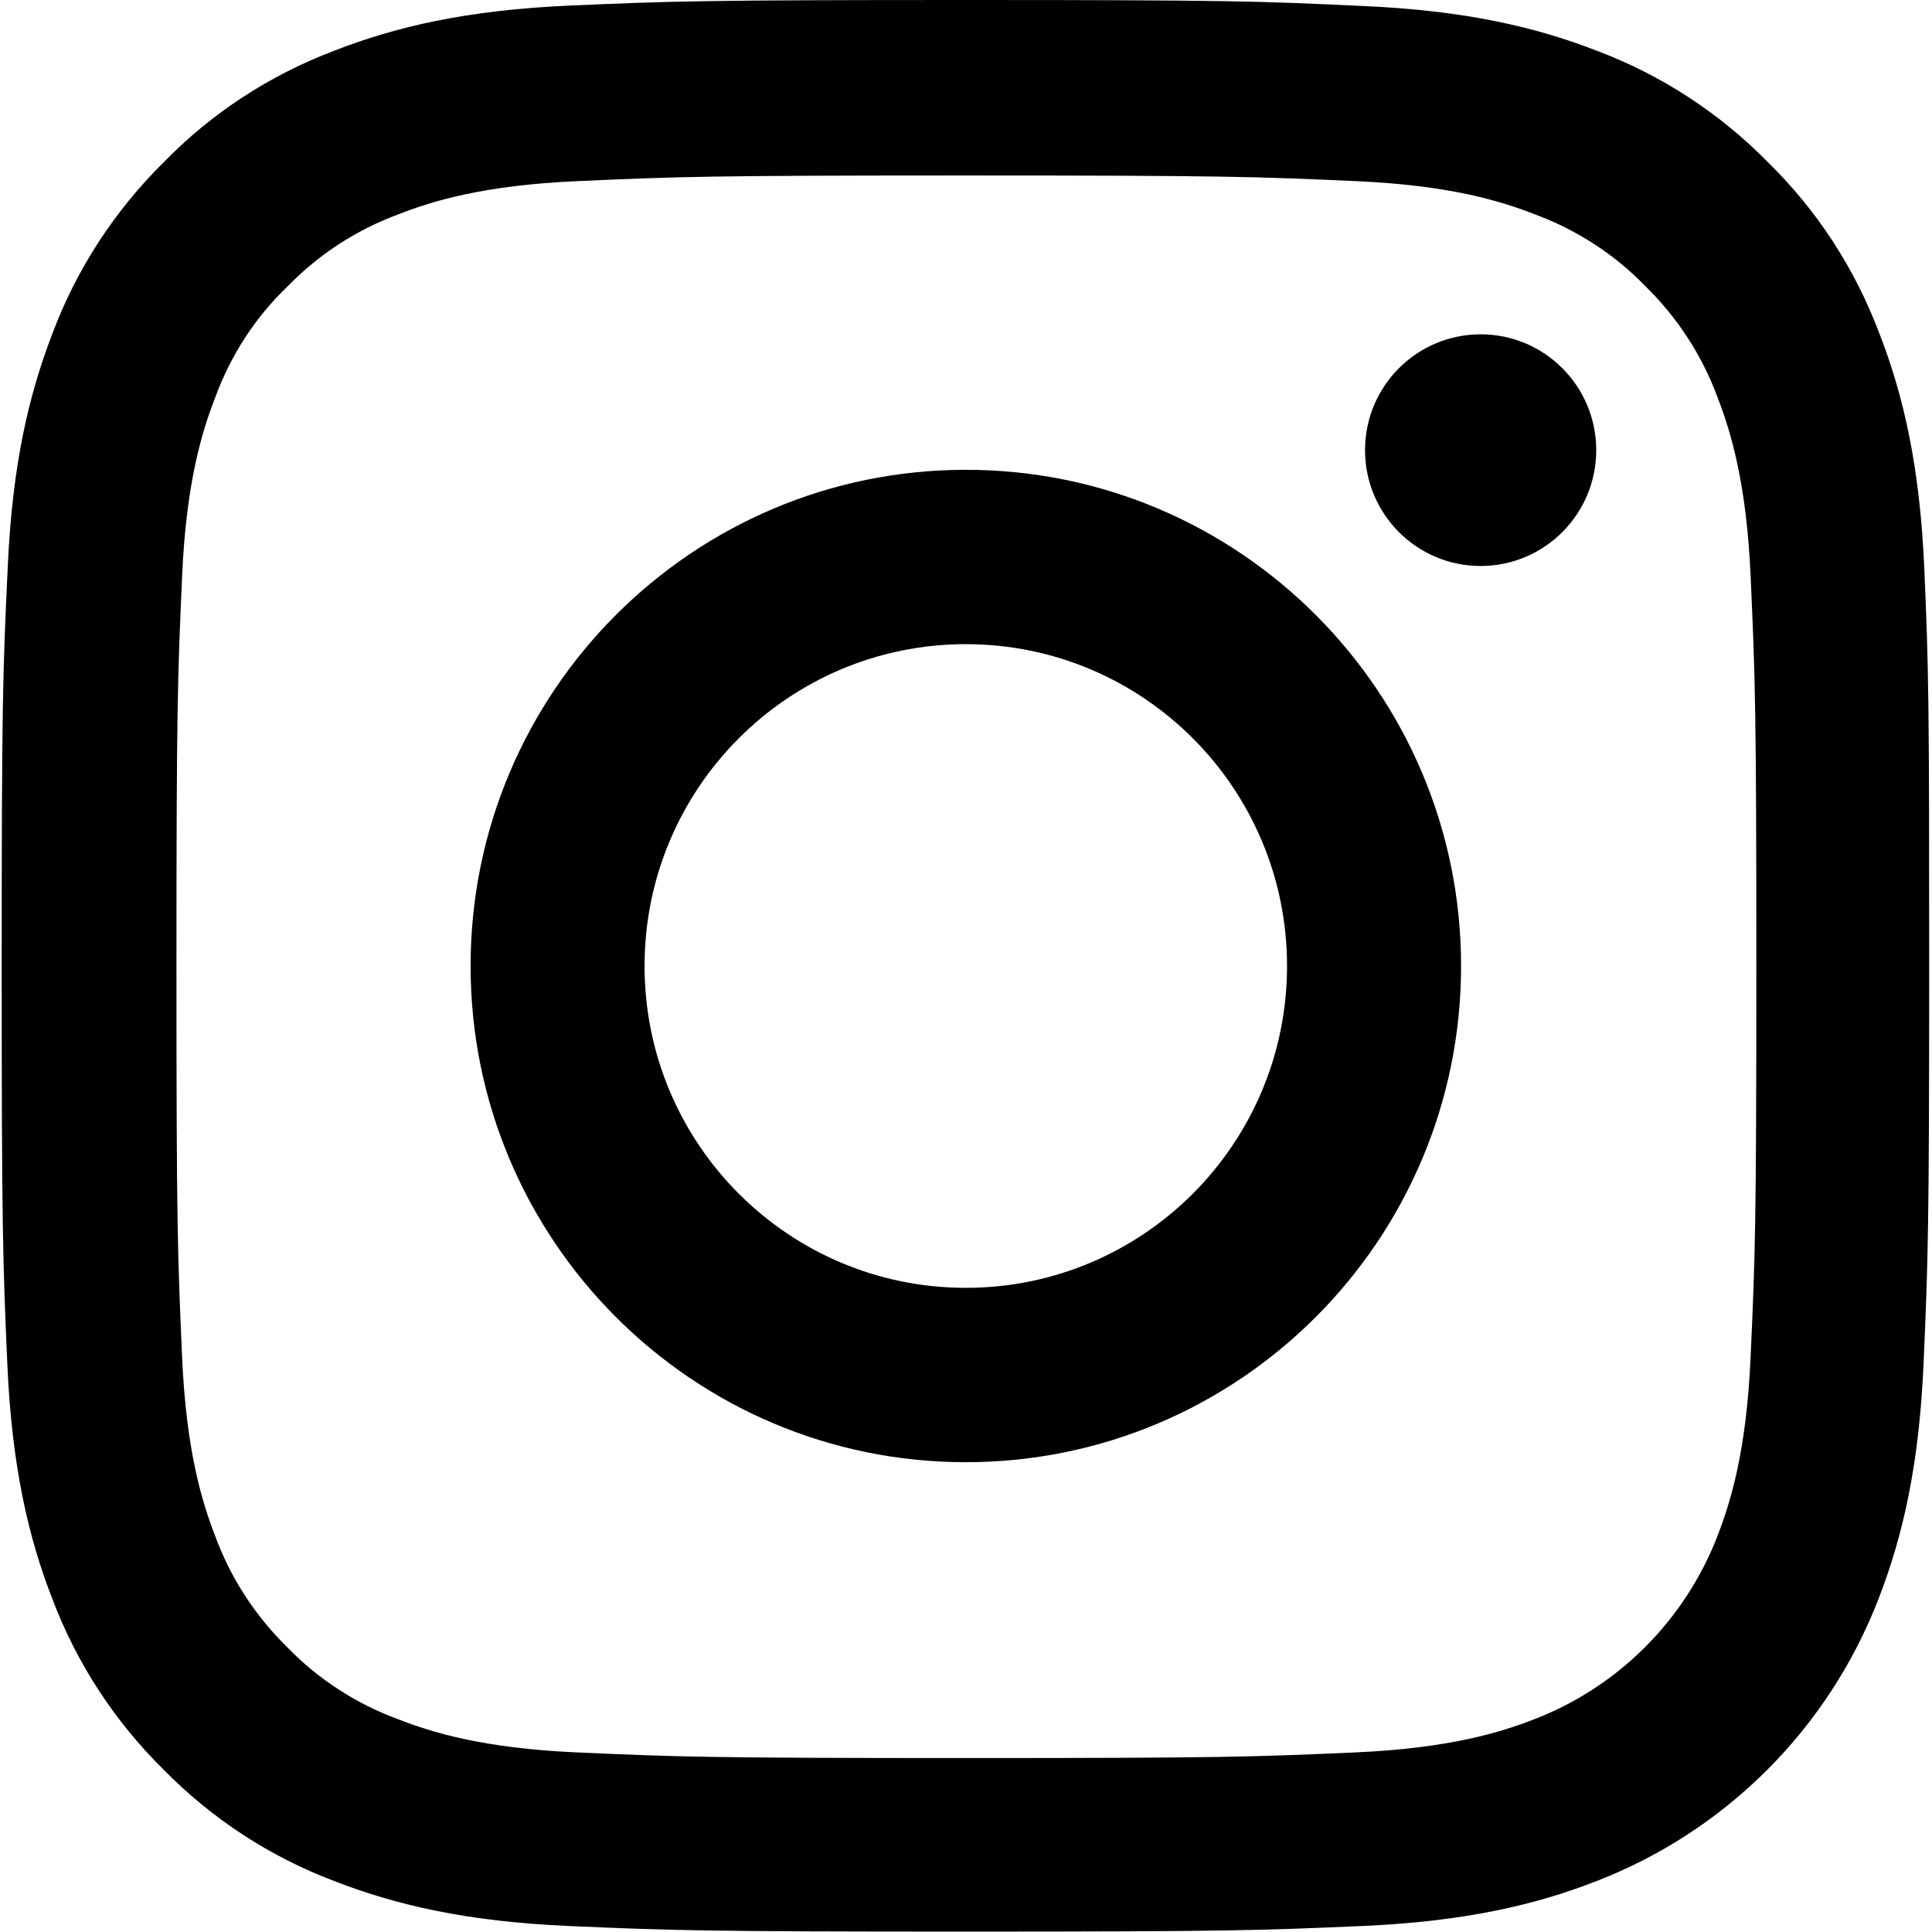
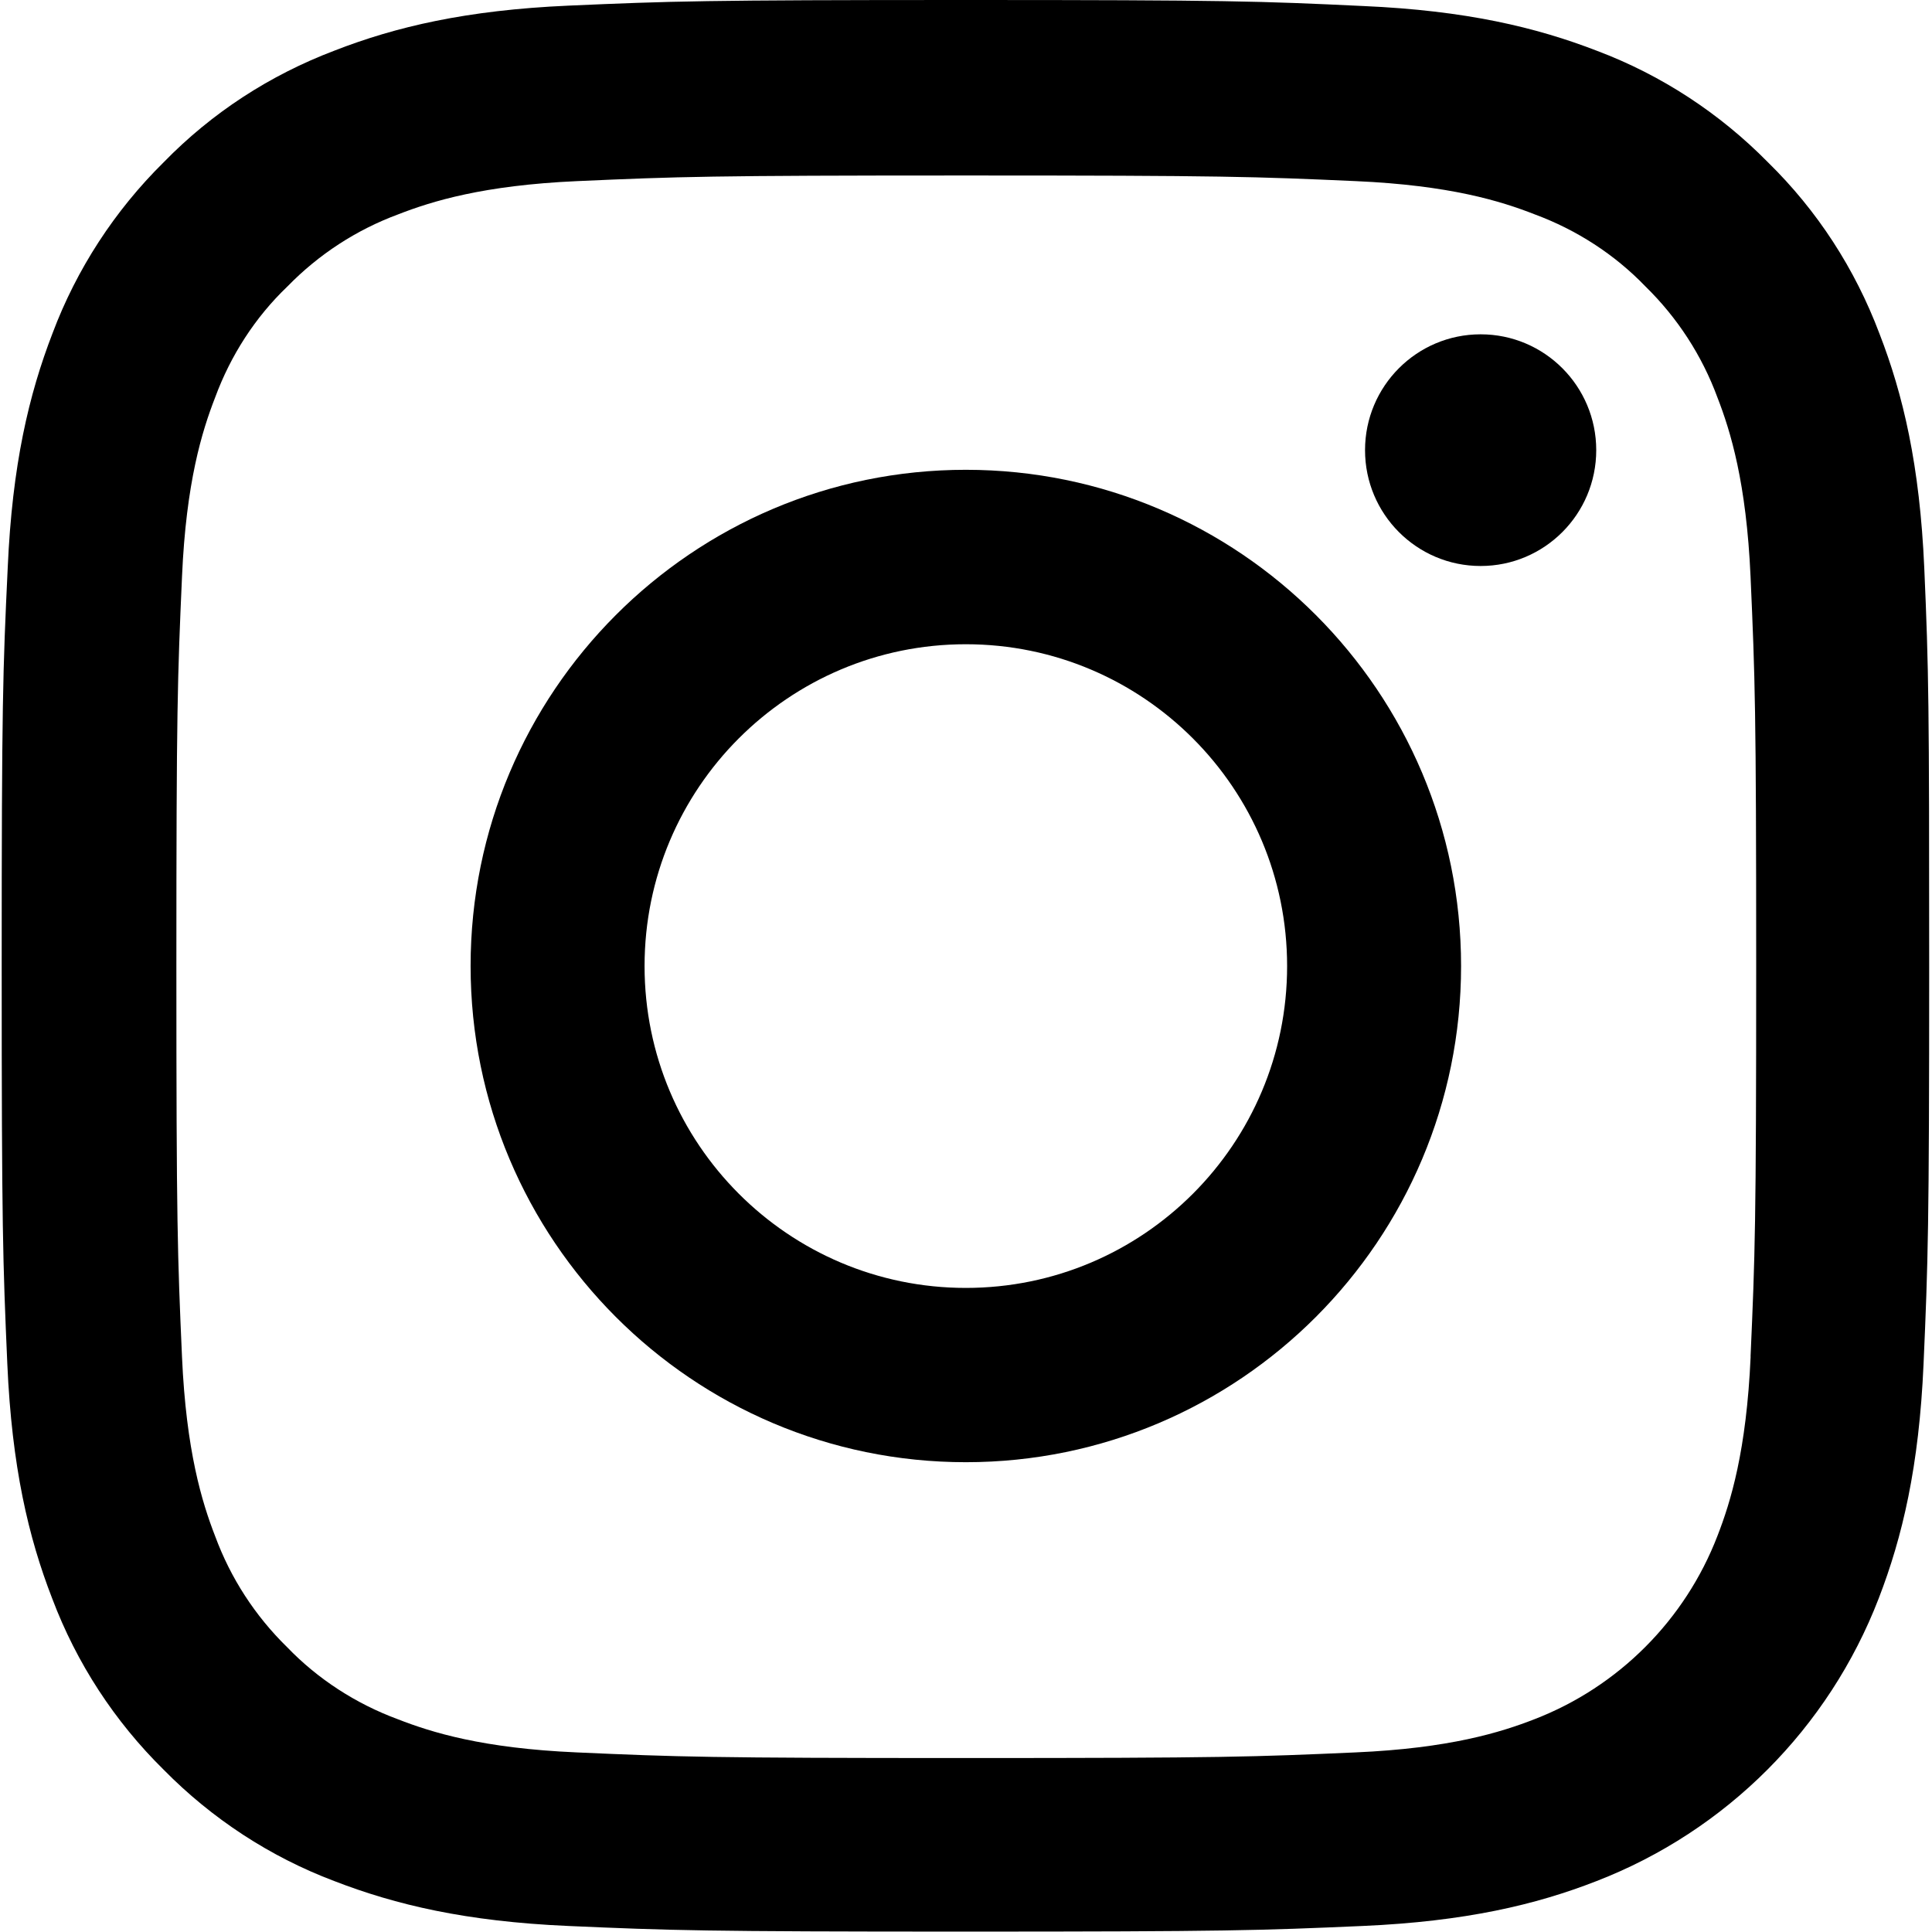
- <svg xmlns="http://www.w3.org/2000/svg" width="24px" height="24px" viewBox="0 0 24 24" version="1.1">
-   <path d="M23.904,7.055 C23.848,5.78 23.642,4.903 23.347,4.144 C23.043,3.337 22.575,2.616 21.963,2.016 C21.364,1.406 20.639,0.933 19.843,0.633 C19.081,0.337 18.211,0.131 16.938,0.075 C15.656,0.014 15.249,0 11.998,0 C8.746,0 8.339,0.014 7.062,0.07 C5.789,0.127 4.915,0.333 4.157,0.628 C3.352,0.933 2.632,1.401 2.033,2.016 C1.425,2.616 0.952,3.342 0.653,4.139 C0.358,4.903 0.152,5.775 0.096,7.05 C0.035,8.334 0.021,8.742 0.021,12 C0.021,15.258 0.035,15.666 0.091,16.945 C0.147,18.22 0.353,19.097 0.648,19.856 C0.952,20.663 1.425,21.384 2.033,21.984 C2.632,22.594 3.357,23.067 4.152,23.367 C4.915,23.663 5.785,23.869 7.057,23.925 C8.334,23.981 8.742,23.995 11.993,23.995 C15.245,23.995 15.651,23.981 16.929,23.925 C18.201,23.869 19.076,23.663 19.834,23.367 C21.443,22.744 22.716,21.469 23.338,19.856 C23.633,19.092 23.839,18.22 23.895,16.945 C23.951,15.666 23.965,15.258 23.965,12 C23.965,8.742 23.96,8.334 23.904,7.055 Z M21.747,16.852 C21.696,18.023 21.499,18.656 21.336,19.078 C20.933,20.123 20.105,20.953 19.062,21.356 C18.641,21.52 18.005,21.717 16.84,21.769 C15.577,21.825 15.198,21.839 12.002,21.839 C8.807,21.839 8.423,21.825 7.165,21.769 C5.995,21.717 5.364,21.52 4.943,21.356 C4.423,21.164 3.951,20.859 3.567,20.461 C3.17,20.072 2.865,19.603 2.674,19.083 C2.51,18.661 2.313,18.023 2.262,16.856 C2.206,15.591 2.192,15.211 2.192,12.009 C2.192,8.808 2.206,8.423 2.262,7.163 C2.313,5.991 2.51,5.358 2.674,4.936 C2.865,4.416 3.17,3.942 3.572,3.558 C3.96,3.159 4.428,2.855 4.947,2.663 C5.368,2.498 6.005,2.302 7.17,2.25 C8.433,2.194 8.812,2.18 12.007,2.18 C15.207,2.18 15.586,2.194 16.844,2.25 C18.014,2.302 18.646,2.498 19.067,2.663 C19.586,2.855 20.058,3.159 20.442,3.558 C20.84,3.947 21.144,4.416 21.336,4.936 C21.499,5.358 21.696,5.995 21.747,7.163 C21.804,8.428 21.818,8.808 21.818,12.009 C21.818,15.211 21.804,15.586 21.747,16.852 Z" fill-rule="nonzero" />
-   <path d="M11.998,5.836 C8.601,5.836 5.846,8.597 5.846,12 C5.846,15.403 8.601,18.164 11.998,18.164 C15.394,18.164 18.15,15.403 18.15,12 C18.15,8.597 15.394,5.836 11.998,5.836 Z M11.998,15.998 C9.794,15.998 8.007,14.208 8.007,12 C8.007,9.792 9.794,8.002 11.998,8.002 C14.201,8.002 15.988,9.792 15.988,12 C15.988,14.208 14.201,15.998 11.998,15.998 L11.998,15.998 Z" fill-rule="nonzero" />
-   <path d="M19.829,5.592 C19.829,6.387 19.186,7.031 18.393,7.031 C17.6,7.031 16.957,6.387 16.957,5.592 C16.957,4.797 17.6,4.153 18.393,4.153 C19.186,4.153 19.829,4.797 19.829,5.592 L19.829,5.592 Z" fill-rule="nonzero" />
+ <svg xmlns="http://www.w3.org/2000/svg" height="24" viewBox="0 0 24 24" width="24">
+   <path d="m23.904 7.055c-.056-1.275-.262-2.151-.557-2.911-.304-.806-.772-1.528-1.385-2.128-.599-.609-1.324-1.083-2.119-1.383-.762-.295-1.633-.502-2.905-.558-1.282-.061-1.689-.075-4.94-.075-3.251 0-3.658.014-4.936.07-1.272.056-2.147.263-2.905.558-.805.305-1.525.773-2.124 1.388-.608.6-1.081 1.327-1.38 2.123-.295.764-.501 1.636-.557 2.911-.061 1.284-.075 1.692-.075 4.95s.014 3.666.07 4.945c.056 1.275.262 2.151.557 2.911.304.806.776 1.528 1.385 2.128.599.609 1.324 1.083 2.119 1.383.763.295 1.633.502 2.905.558 1.277.056 1.684.07 4.936.07 3.251 0 3.658-.014 4.936-.07 1.272-.056 2.147-.262 2.905-.558 1.609-.623 2.882-1.898 3.504-3.511.295-.764.501-1.636.557-2.911.056-1.28.07-1.688.07-4.945s-.005-3.666-.061-4.945zm-2.157 9.797c-.052 1.172-.248 1.805-.412 2.227-.402 1.045-1.23 1.875-2.274 2.278-.421.164-1.057.361-2.222.412-1.263.056-1.642.07-4.837.07-3.195 0-3.579-.014-4.838-.07-1.17-.051-1.801-.248-2.222-.412-.519-.192-.992-.497-1.375-.895-.398-.389-.702-.858-.894-1.378-.164-.422-.36-1.059-.412-2.227-.056-1.266-.07-1.645-.07-4.847 0-3.202.014-3.586.07-4.847.051-1.172.248-1.805.412-2.227.192-.52.496-.994.898-1.378.388-.398.856-.703 1.375-.895.421-.164 1.057-.361 2.222-.413 1.263-.056 1.642-.07 4.837-.07 3.2 0 3.579.014 4.838.07 1.17.052 1.801.248 2.222.413.519.192.992.497 1.375.895.398.389.702.858.894 1.378.164.422.36 1.059.412 2.227.056 1.266.07 1.645.07 4.847 0 3.202-.014 3.577-.07 4.842z" />
+   <path d="m11.998 5.836c-3.396 0-6.152 2.761-6.152 6.164 0 3.403 2.756 6.164 6.152 6.164 3.397 0 6.152-2.761 6.152-6.164 0-3.403-2.755-6.164-6.152-6.164zm0 10.163c-2.203 0-3.991-1.791-3.991-3.998 0-2.208 1.787-3.998 3.991-3.998 2.204 0 3.991 1.791 3.991 3.998 0 2.208-1.787 3.998-3.991 3.998z" />
+   <path d="m19.829 5.592c0 .795-.643 1.439-1.436 1.439-.793 0-1.436-.644-1.436-1.439 0-.795.643-1.439 1.436-1.439.793 0 1.436.644 1.436 1.439z" />
</svg>
